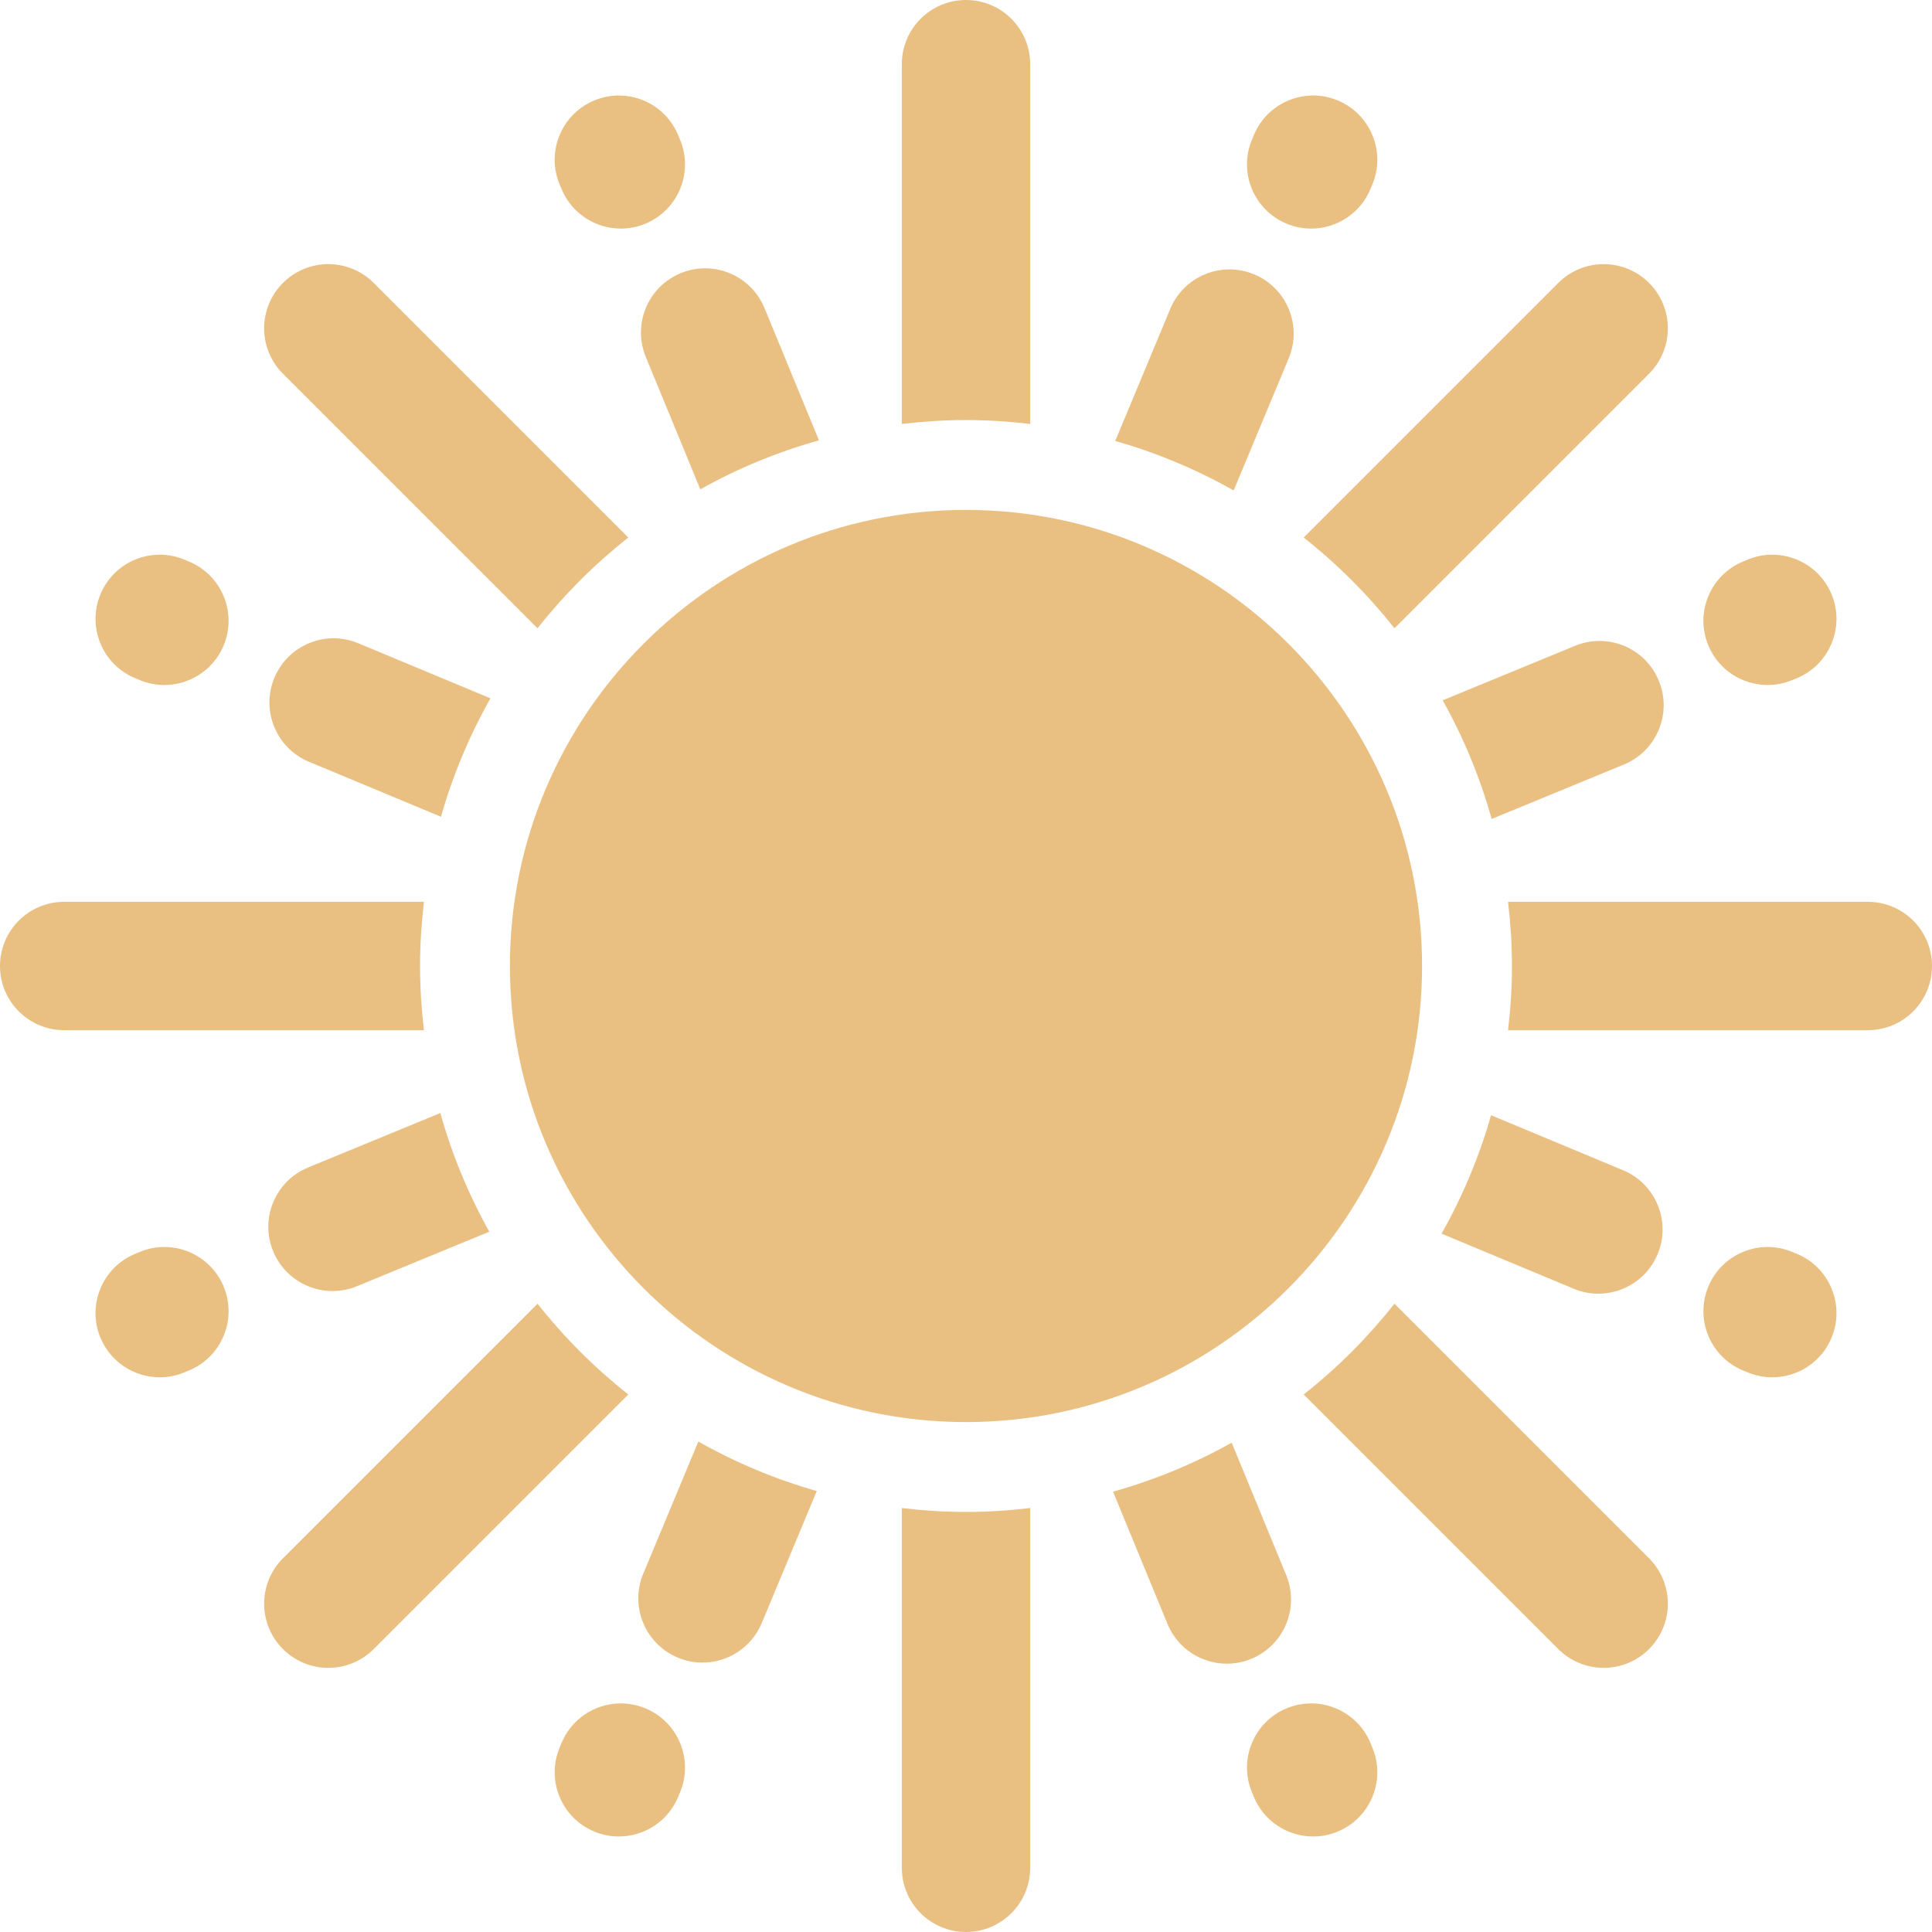
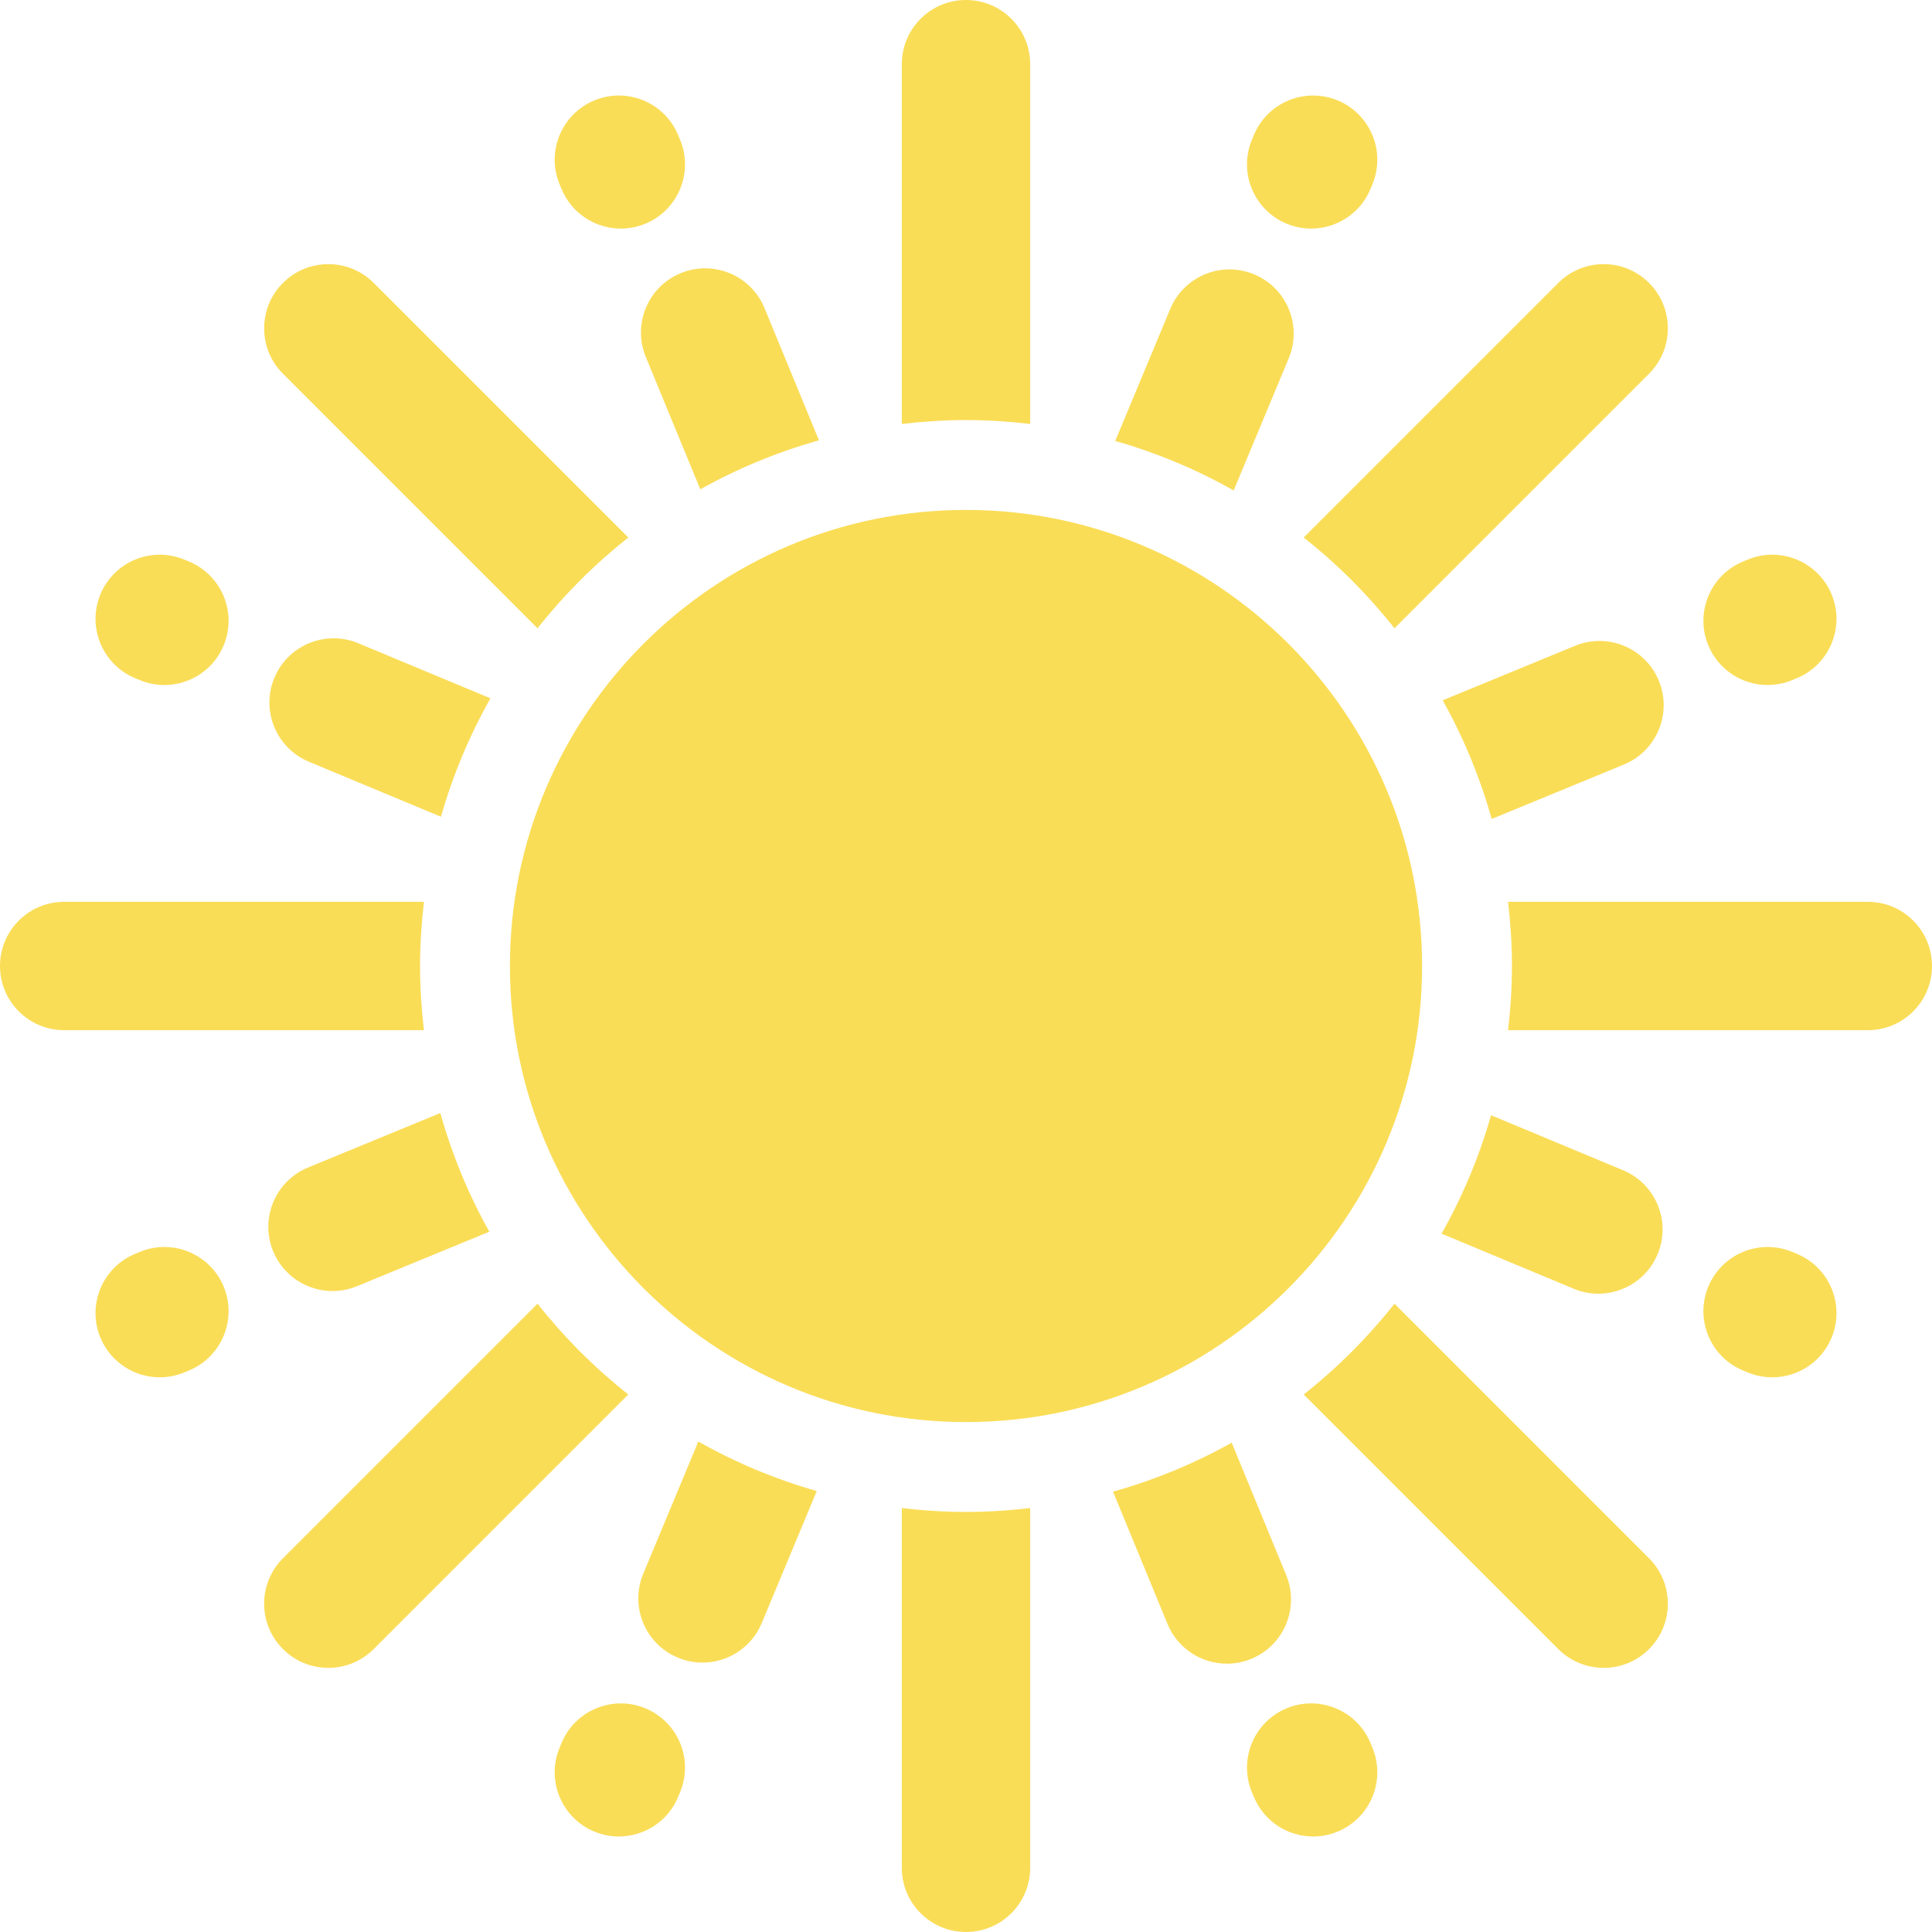
- <svg xmlns="http://www.w3.org/2000/svg" version="1.1" id="Capa_1" x="0px" y="0px" viewBox="0 0 297 297" fill="#EAC082" style="enable-background:new 0 0 297 297;" xml:space="preserve">
+ <svg xmlns="http://www.w3.org/2000/svg" version="1.1" id="Capa_1" x="0px" y="0px" viewBox="0 0 297 297" fill="#FADD57" style="enable-background:new 0 0 297 297;" xml:space="preserve">
  <g>
    <g>
      <path d="M86.312,29.03c1.57,3.809,5.249,6.111,9.127,6.111c1.253,0,2.526-0.24,3.755-0.747c5.039-2.077,7.44-7.845,5.364-12.882    l-0.296-0.718c-2.078-5.04-7.846-7.441-12.882-5.364c-5.039,2.076-7.44,7.845-5.364,12.882L86.312,29.03z" />
      <path d="M197.806,34.394c1.23,0.507,2.502,0.747,3.755,0.747c3.878,0,7.557-2.302,9.127-6.111l0.296-0.718    c2.076-5.038-0.326-10.806-5.364-12.882c-5.036-2.076-10.806,0.326-12.882,5.364l-0.296,0.718    C190.366,26.55,192.767,32.318,197.806,34.394z" />
      <path d="M210.688,267.97c-2.077-5.04-7.846-7.44-12.882-5.364c-5.039,2.077-7.44,7.845-5.364,12.882l0.296,0.718    c1.57,3.809,5.249,6.111,9.127,6.111c1.253,0,2.526-0.24,3.755-0.747c5.039-2.077,7.44-7.845,5.364-12.882L210.688,267.97z" />
      <path d="M99.194,262.606c-5.036-2.075-10.806,0.326-12.882,5.364l-0.296,0.718c-2.076,5.038,0.326,10.806,5.364,12.882    c1.229,0.507,2.503,0.747,3.755,0.747c3.879,0,7.557-2.302,9.127-6.111l0.296-0.718    C106.634,270.45,104.233,264.682,99.194,262.606z" />
      <path d="M21.512,192.441l-0.718,0.296c-5.038,2.077-7.44,7.845-5.364,12.882c1.57,3.809,5.249,6.111,9.127,6.111    c1.253,0,2.526-0.24,3.755-0.747l0.718-0.296c5.038-2.077,7.44-7.845,5.364-12.882C32.318,192.766,26.548,190.364,21.512,192.441z    " />
      <path d="M20.794,104.263l0.718,0.296c1.229,0.507,2.502,0.747,3.755,0.747c3.878,0,7.557-2.302,9.127-6.111    c2.075-5.038-0.326-10.806-5.364-12.882l-0.718-0.296c-5.036-2.075-10.806,0.325-12.882,5.364    C13.354,96.418,15.756,102.186,20.794,104.263z" />
      <path d="M271.733,105.305c1.253,0,2.525-0.24,3.755-0.747l0.718-0.296c5.038-2.076,7.44-7.845,5.364-12.882    c-2.077-5.039-7.845-7.441-12.882-5.364l-0.718,0.296c-5.039,2.077-7.44,7.845-5.364,12.882    C264.176,103.003,267.854,105.305,271.733,105.305z" />
      <path d="M276.206,192.737l-0.718-0.296c-5.037-2.076-10.806,0.326-12.882,5.364c-2.076,5.038,0.326,10.806,5.364,12.882    l0.718,0.296c1.229,0.507,2.503,0.747,3.755,0.747c3.879,0,7.557-2.302,9.127-6.111    C283.646,200.582,281.244,194.814,276.206,192.737z" />
    </g>
    <g>
      <path d="M107.655,75.222c5.705-3.193,11.819-5.731,18.242-7.53l-8.373-20.333c-2.077-5.039-7.845-7.44-12.881-5.367    c-5.039,2.076-7.442,7.843-5.367,12.881L107.655,75.222z" />
      <path d="M255.008,104.644c-2.075-5.04-7.841-7.44-12.881-5.367l-20.348,8.379c3.193,5.705,5.731,11.819,7.53,18.242l20.333-8.372    C254.679,115.451,257.082,109.684,255.008,104.644z" />
      <path d="M148.5,64.575c3.34,0,6.628,0.218,9.867,0.6V9.867c0-5.449-4.418-9.867-9.867-9.867c-5.449,0-9.867,4.418-9.867,9.867    v55.307C141.872,64.793,145.16,64.575,148.5,64.575z" />
      <path d="M241.919,198.114c1.241,0.517,2.527,0.762,3.792,0.762c3.864,0,7.532-2.286,9.112-6.075    c2.097-5.031-0.282-10.807-5.312-12.903l-20.298-8.458c-1.826,6.414-4.392,12.516-7.609,18.208L241.919,198.114z" />
      <path d="M189.648,75.397l8.465-20.317c2.096-5.03-0.282-10.807-5.313-12.903c-5.027-2.099-10.808,0.282-12.903,5.313    l-8.456,20.297C177.855,69.614,183.956,72.18,189.648,75.397z" />
      <path d="M41.992,192.356c1.569,3.81,5.249,6.113,9.128,6.113c1.252,0,2.524-0.24,3.753-0.746l20.349-8.378    c-3.193-5.705-5.731-11.819-7.53-18.242l-20.333,8.372C42.321,181.549,39.917,187.316,41.992,192.356z" />
      <path d="M214.368,96.586l39.136-39.137c3.853-3.853,3.853-10.101,0-13.955c-3.854-3.852-10.1-3.852-13.955,0l-39.136,39.137    C205.593,86.722,210.278,91.407,214.368,96.586z" />
      <path d="M55.08,98.886c-5.032-2.099-10.809,0.283-12.903,5.312c-2.096,5.031,0.282,10.807,5.312,12.903l20.299,8.458    c1.826-6.414,4.392-12.516,7.609-18.208L55.08,98.886z" />
      <path d="M148.5,78.389c-38.66,0-70.112,31.451-70.112,70.111s31.452,70.111,70.112,70.111s70.111-31.451,70.111-70.111    S187.16,78.389,148.5,78.389z" />
      <path d="M189.344,221.778c-5.705,3.193-11.819,5.731-18.242,7.53l8.372,20.333c1.569,3.81,5.249,6.113,9.128,6.113    c1.252,0,2.524-0.24,3.753-0.746c5.038-2.075,7.442-7.842,5.367-12.881L189.344,221.778z" />
      <path d="M82.631,96.586c4.091-5.179,8.775-9.864,13.955-13.955L57.45,43.495c-3.854-3.852-10.1-3.852-13.955,0    c-3.853,3.853-3.853,10.101,0,13.955L82.631,96.586z" />
      <path d="M148.5,232.425c-3.34,0-6.628-0.218-9.867-0.6v55.307c0,5.449,4.418,9.867,9.867,9.867c5.449,0,9.867-4.418,9.867-9.867    v-55.307C155.128,232.207,151.84,232.425,148.5,232.425z" />
      <path d="M287.133,138.633h-55.307c0.381,3.239,0.6,6.527,0.6,9.867s-0.218,6.628-0.6,9.867h55.307    c5.449,0,9.867-4.418,9.867-9.867S292.582,138.633,287.133,138.633z" />
      <path d="M214.368,200.414c-4.091,5.179-8.775,9.864-13.955,13.955l39.136,39.137c1.927,1.926,4.452,2.89,6.977,2.89    c2.525,0,5.05-0.964,6.977-2.89c3.853-3.853,3.853-10.101,0-13.955L214.368,200.414z" />
      <path d="M107.351,221.603l-8.465,20.317c-2.096,5.03,0.282,10.807,5.313,12.903c1.24,0.517,2.526,0.762,3.791,0.762    c3.864,0,7.533-2.286,9.112-6.076l8.457-20.297C119.145,227.386,113.043,224.82,107.351,221.603z" />
      <path d="M64.575,148.5c0-3.34,0.218-6.628,0.6-9.867H9.867C4.418,138.633,0,143.051,0,148.5s4.418,9.867,9.867,9.867h55.307    C64.793,155.128,64.575,151.84,64.575,148.5z" />
      <path d="M82.631,200.414l-39.136,39.137c-3.853,3.853-3.853,10.101,0,13.955c1.927,1.926,4.452,2.89,6.977,2.89    c2.526,0,5.05-0.964,6.977-2.89l39.136-39.137C91.407,210.278,86.722,205.594,82.631,200.414z" />
    </g>
  </g>
  <g>
</g>
  <g>
</g>
  <g>
</g>
  <g>
</g>
  <g>
</g>
  <g>
</g>
  <g>
</g>
  <g>
</g>
  <g>
</g>
  <g>
</g>
  <g>
</g>
  <g>
</g>
  <g>
</g>
  <g>
</g>
  <g>
</g>
</svg>
